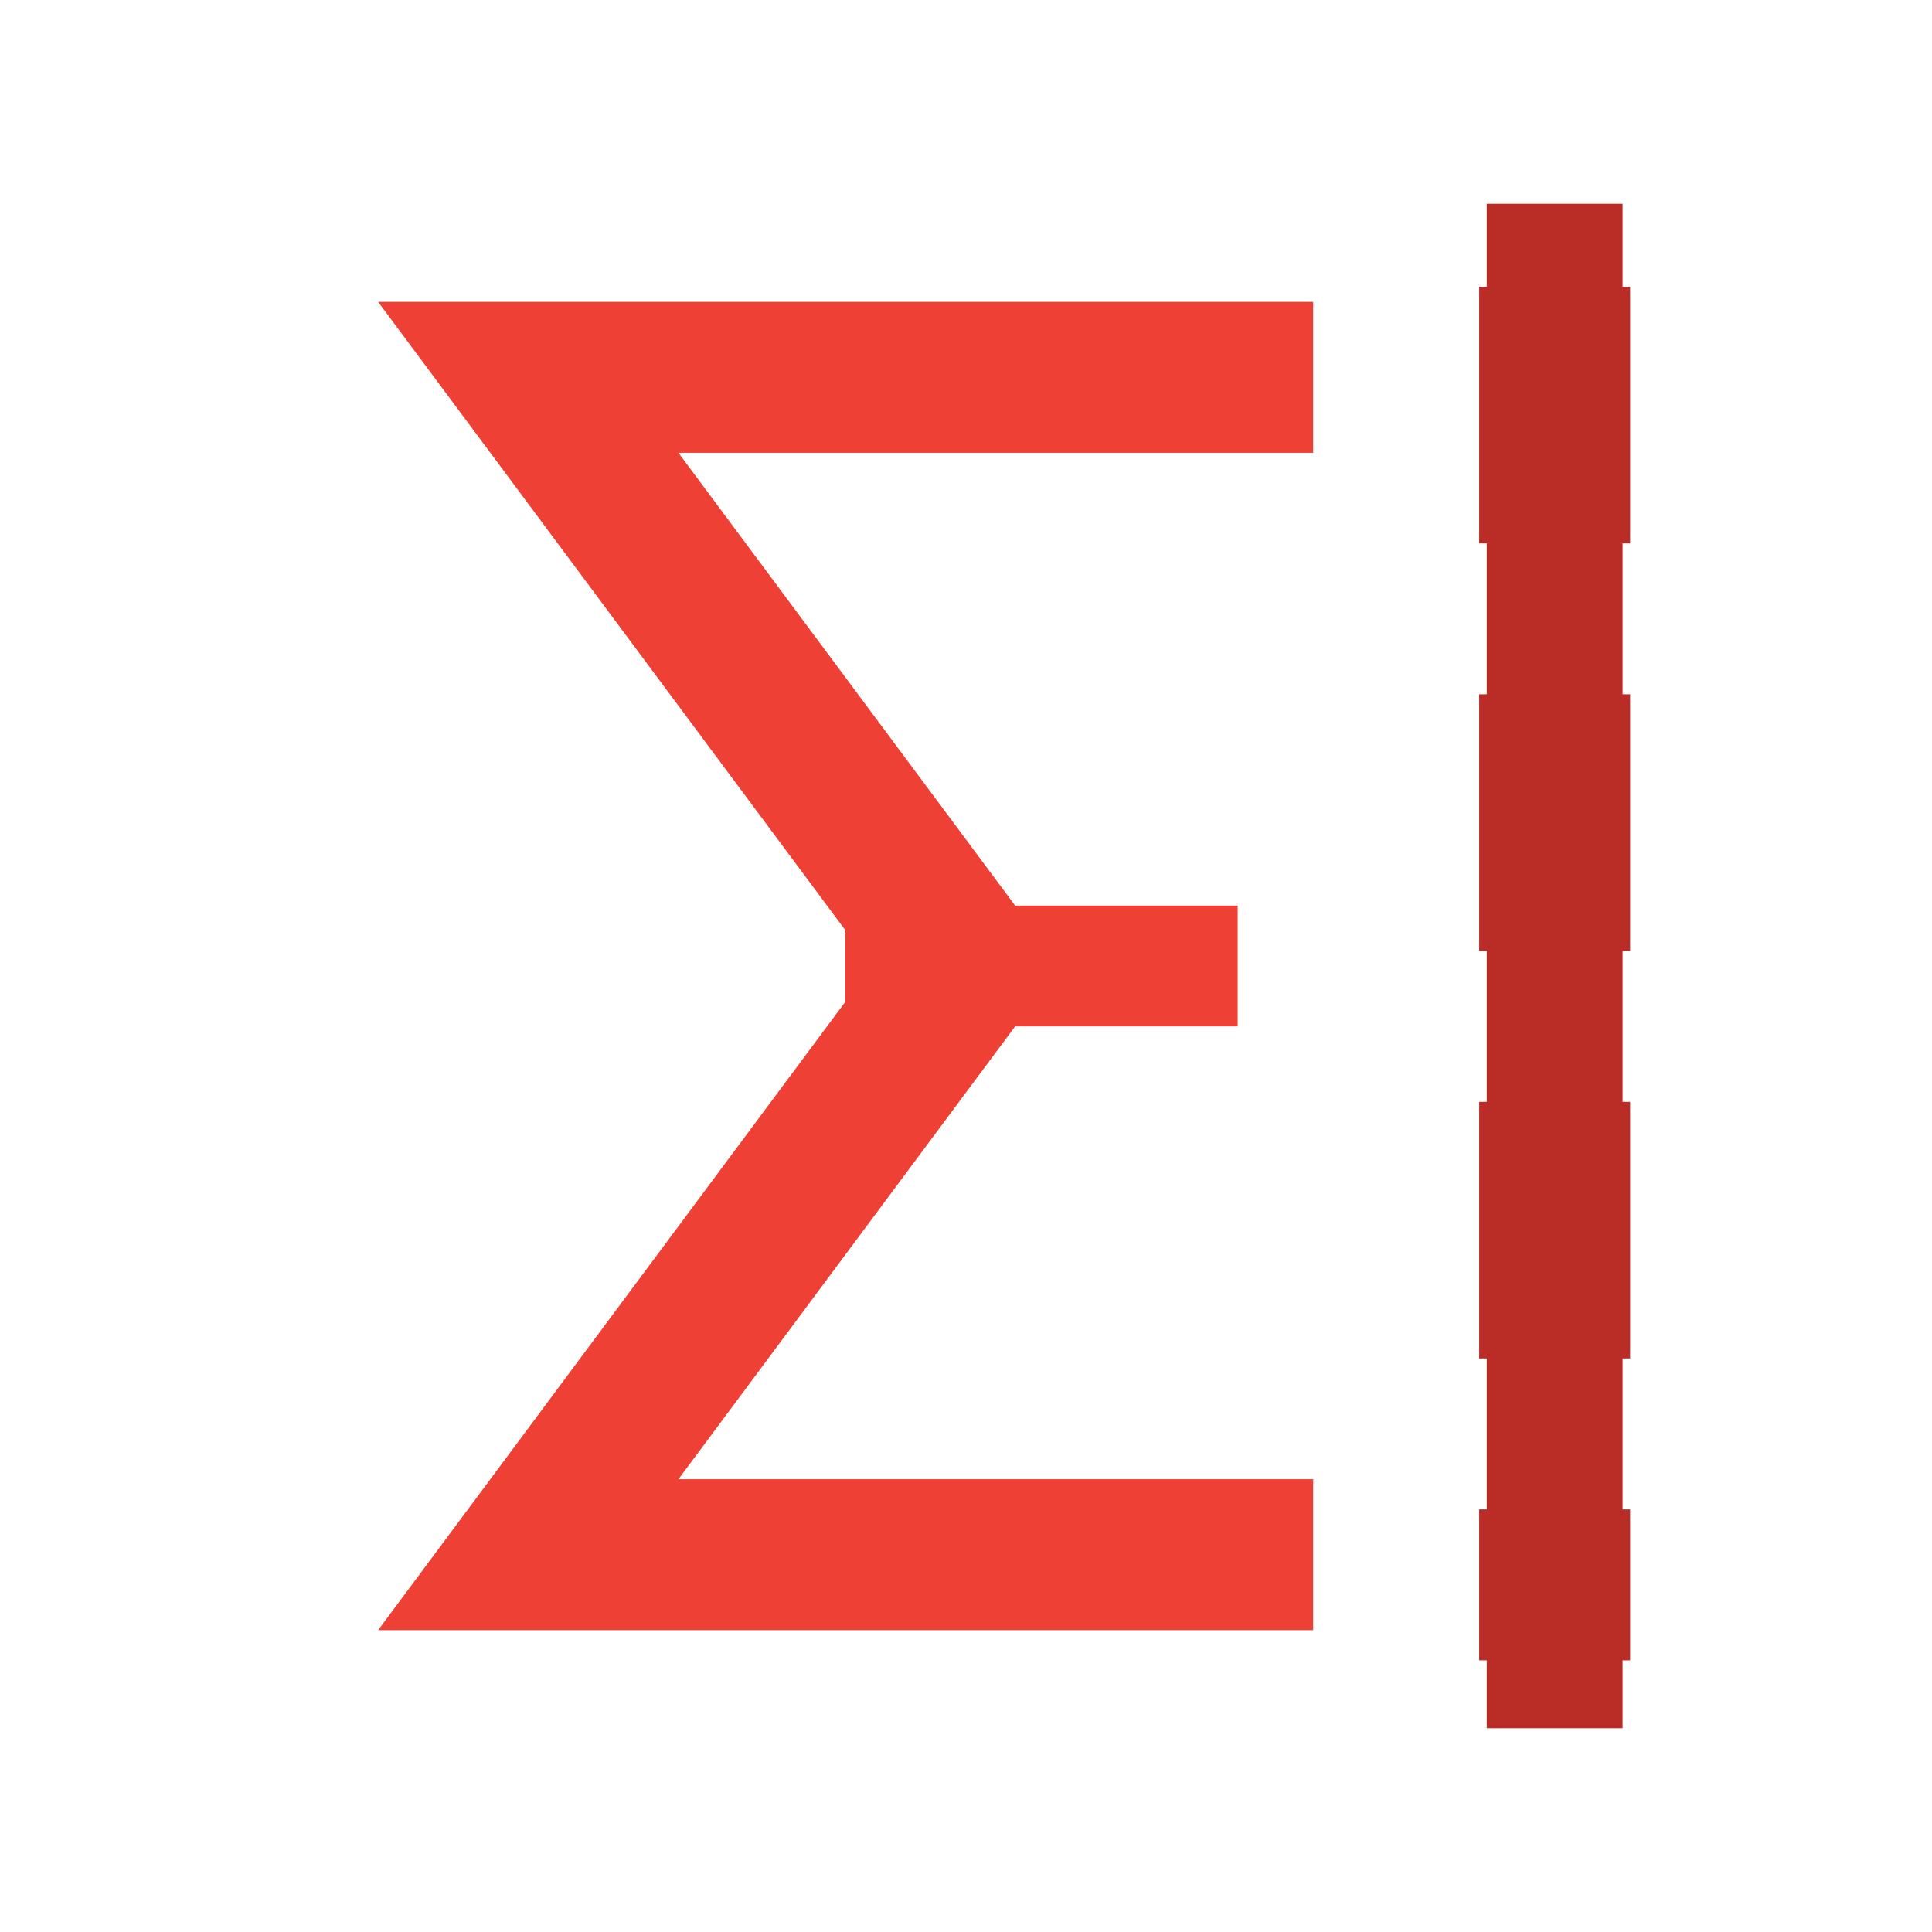
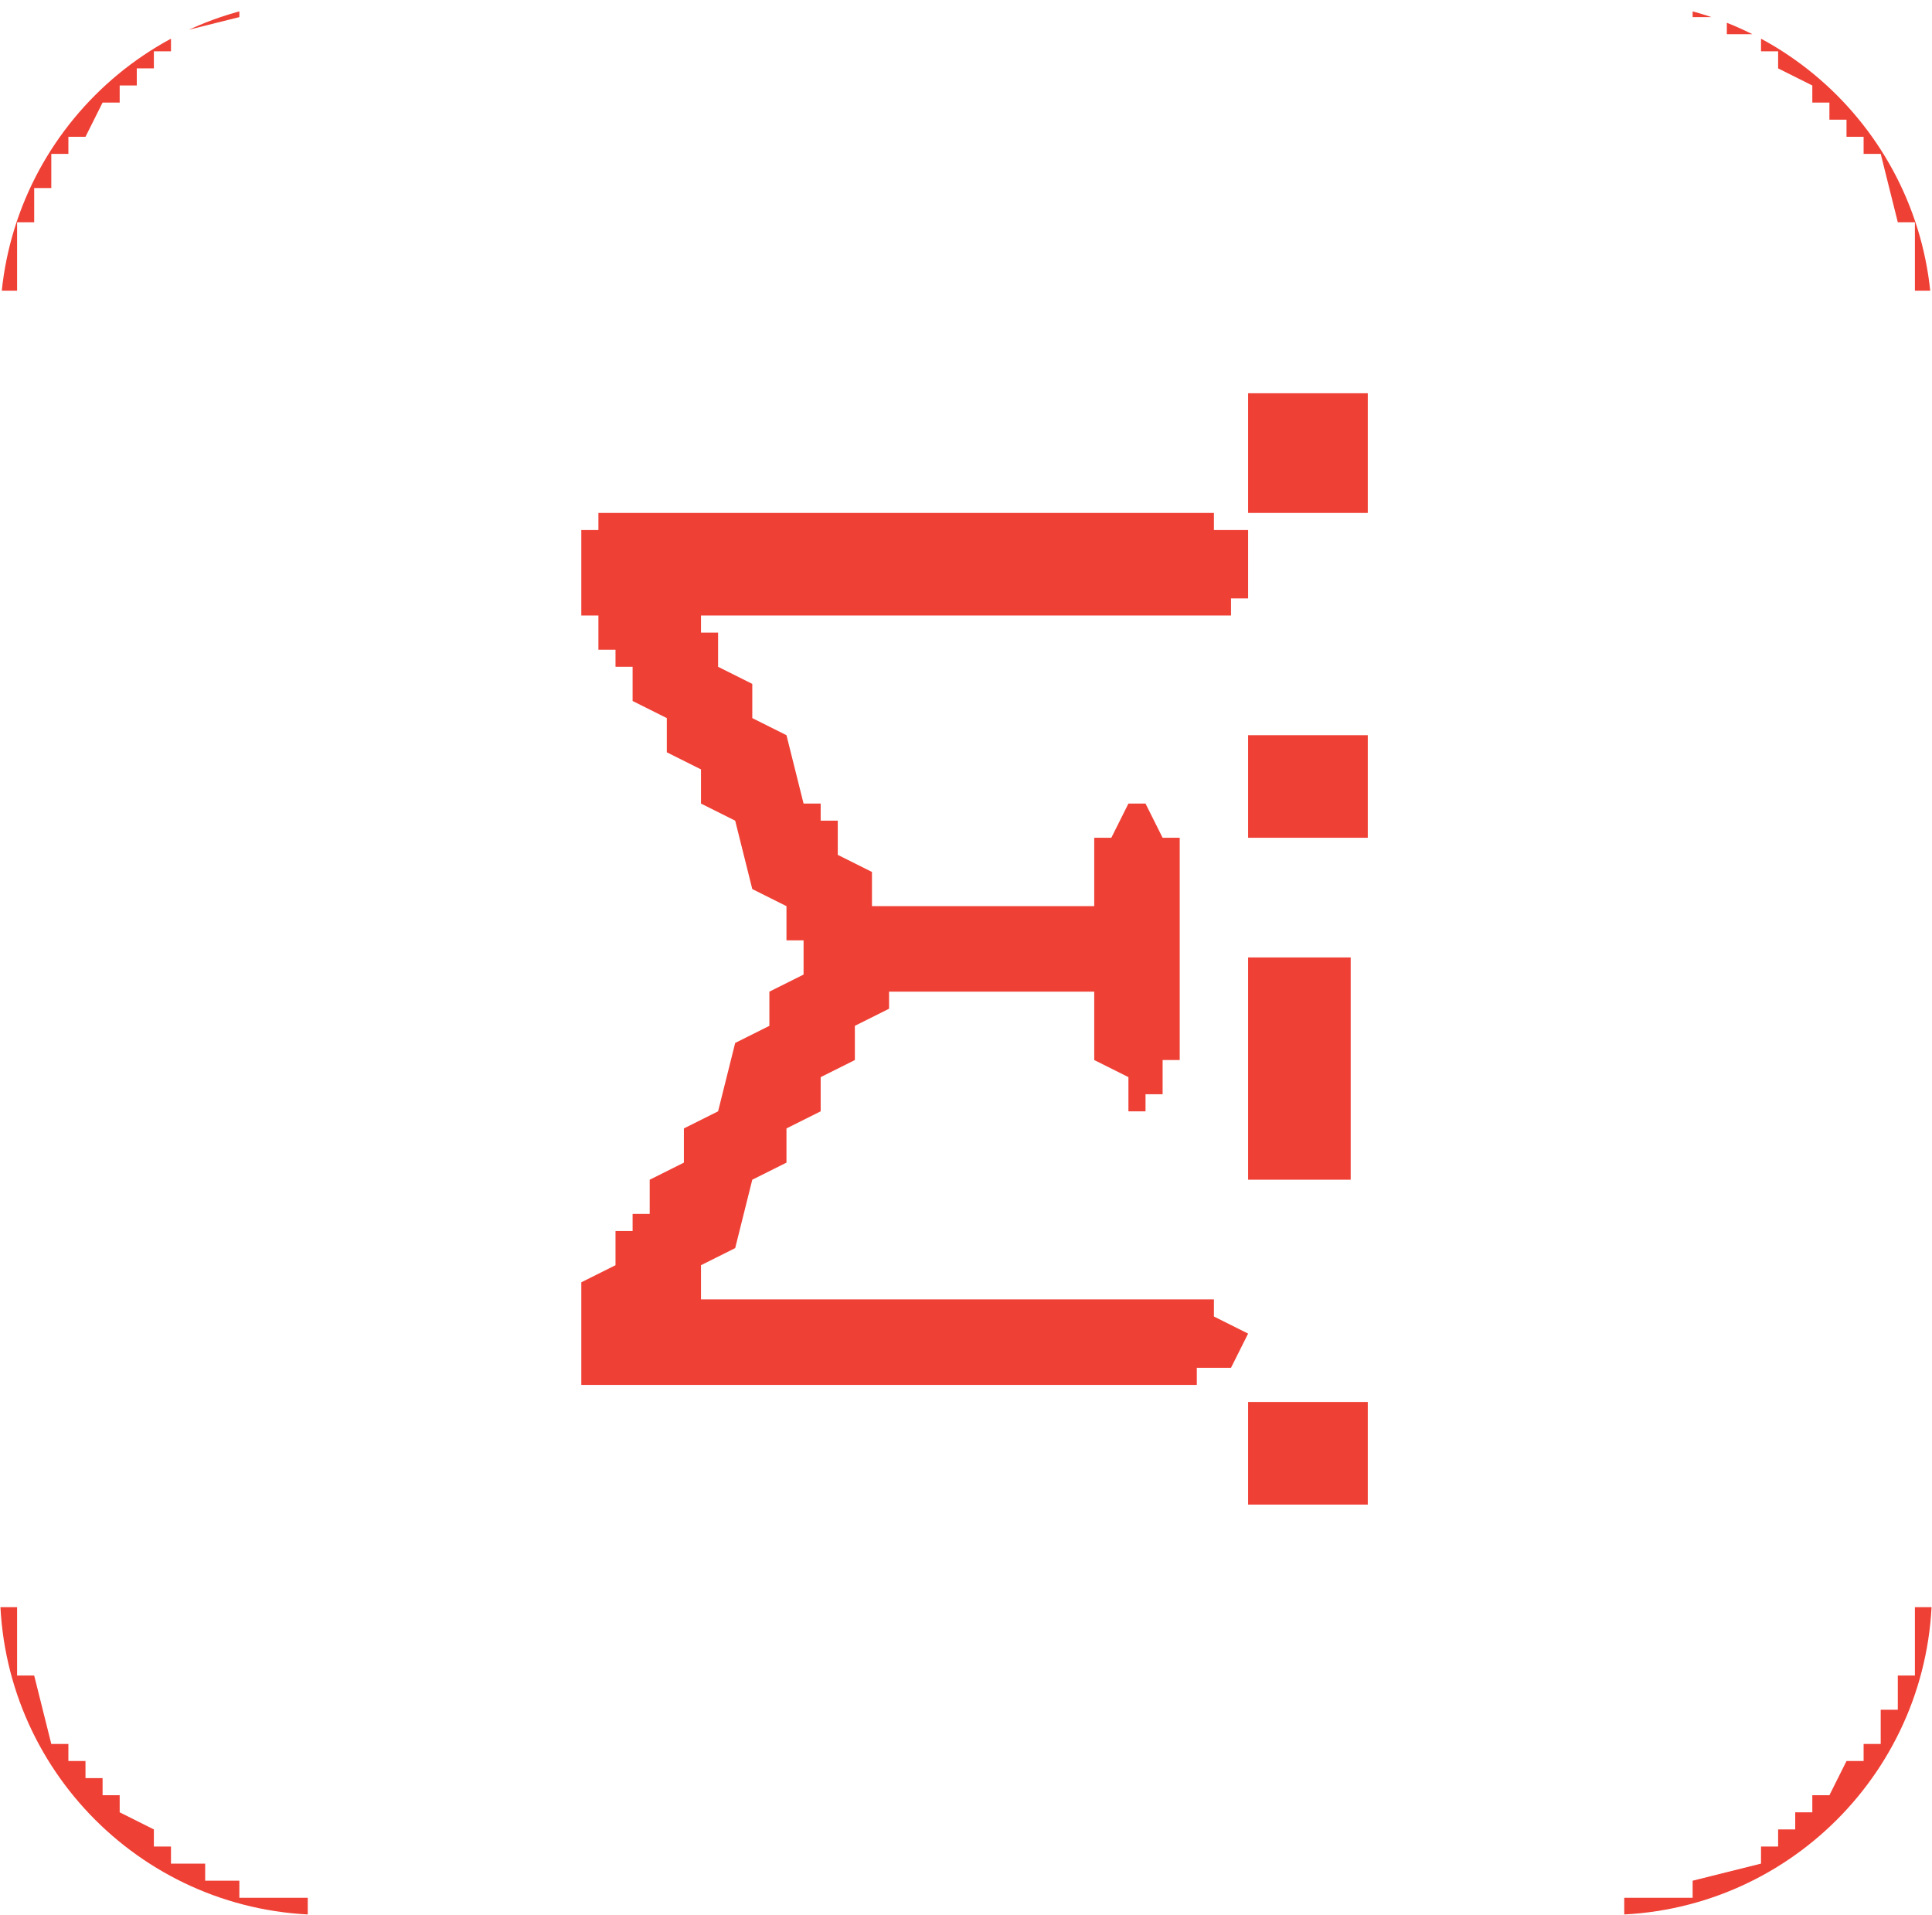
- <svg xmlns="http://www.w3.org/2000/svg" viewBox="0 0 128 128" fill="none" role="img" aria-label="Emblema de Ciencias Matemáticas">
-   <path d="M82 25H35l29 39-29 39h47" stroke="#EF4035" stroke-linecap="square" stroke-linejoin="miter" stroke-width="10" />
-   <path d="M103 18v92" stroke="#B92D26" stroke-linecap="square" stroke-width="9" />
-   <path d="M98 19h10v17H98zM98 46h10v17H98zM98 73h10v17H98zM98 100h10v10H98z" fill="#B92D26" />
-   <path d="M60 64h18" stroke="#EF4035" stroke-linecap="square" stroke-width="8" />
+ <svg xmlns="http://www.w3.org/2000/svg" viewBox="0 0 113 112" role="img" aria-label="Emblema de Ciencias Matemáticas y Computacionales" shape-rendering="geometricPrecision">
+   <defs>
+     <clipPath id="tile">
+       <rect x="0" y="0" width="113" height="112" rx="19" />
+     </clipPath>
+   </defs>
+   <path d="M0.0 0.0 L14.0 0.0 L14.0 1.0 L10.0 2.0 L10.0 3.0 L9.0 3.0 L9.0 4.0 L8.0 4.0 L8.0 5.0 L7.0 5.0 L7.0 6.0 L6.0 6.0 L5.0 8.0 L4.0 8.0 L4.0 9.0 L3.0 9.0 L3.0 11.0 L2.0 11.0 L2.0 13.0 L1.0 13.0 L1.0 17.0 L0.0 17.0 Z M99.0 0.0 L113.0 0.0 L113.0 17.0 L112.0 17.0 L112.0 13.0 L111.0 13.0 L110.0 9.0 L109.0 9.0 L109.0 8.0 L108.0 8.0 L108.0 7.0 L107.0 7.0 L107.0 6.0 L106.0 6.0 L106.0 5.0 L104.0 4.0 L104.0 3.0 L103.0 3.0 L103.0 2.0 L101.0 2.0 L101.0 1.0 L99.0 1.0 Z M73.0 23.0 L80.0 23.0 L80.0 30.0 L73.0 30.0 Z M35.0 30.0 L71.0 30.0 L71.0 31.0 L73.0 31.0 L73.0 35.0 L72.0 35.0 L72.0 36.0 L41.0 36.0 L41.0 37.0 L42.0 37.0 L42.0 39.0 L44.0 40.0 L44.0 42.0 L46.0 43.0 L47.0 47.0 L48.0 47.0 L48.0 48.0 L49.0 48.0 L49.0 50.0 L51.0 51.0 L51.0 53.0 L64.0 53.0 L64.0 49.0 L65.0 49.0 L66.0 47.0 L67.0 47.0 L68.0 49.0 L69.0 49.0 L69.0 62.0 L68.0 62.0 L68.0 64.0 L67.0 64.0 L67.0 65.0 L66.0 65.0 L66.0 63.0 L64.0 62.0 L64.0 58.0 L52.0 58.0 L52.0 59.0 L50.0 60.0 L50.0 62.0 L48.0 63.0 L48.0 65.0 L46.0 66.0 L46.0 68.0 L44.0 69.0 L43.0 73.0 L41.0 74.0 L41.0 76.0 L71.0 76.0 L71.0 77.0 L73.0 78.0 L72.0 80.0 L70.0 80.0 L70.0 81.0 L34.0 81.0 L34.0 75.0 L36.0 74.0 L36.0 72.0 L37.0 72.0 L37.0 71.0 L38.0 71.0 L38.0 69.0 L40.0 68.0 L40.0 66.0 L42.0 65.0 L43.0 61.0 L45.0 60.0 L45.0 58.0 L47.0 57.0 L47.0 55.0 L46.0 55.0 L46.0 53.0 L44.0 52.0 L43.0 48.0 L41.0 47.0 L41.0 45.0 L39.0 44.0 L39.0 42.0 L37.0 41.0 L37.0 39.0 L36.0 39.0 L36.0 38.0 L35.0 38.0 L35.0 36.0 L34.0 36.0 L34.0 31.0 L35.0 31.0 Z M73.0 43.0 L80.0 43.0 L80.0 49.0 L73.0 49.0 Z M73.0 56.0 L79.0 56.0 L79.0 69.0 L73.0 69.0 Z M73.0 82.0 L80.0 82.0 L80.0 88.0 L73.0 88.0 Z M0.0 94.0 L1.0 94.0 L1.0 98.0 L2.0 98.0 L3.0 102.0 L4.0 102.0 L4.0 103.0 L5.0 103.0 L5.0 104.0 L6.0 104.0 L6.0 105.0 L7.0 105.0 L7.0 106.0 L9.0 107.0 L9.0 108.0 L10.0 108.0 L10.0 109.0 L12.0 109.0 L12.0 110.0 L14.0 110.0 L14.0 111.0 L18.0 111.0 L18.0 112.0 L0.0 112.0 Z M112.0 94.0 L113.0 94.0 L113.0 112.0 L95.0 112.0 L95.0 111.0 L99.0 111.0 L99.0 110.0 L103.0 109.0 L103.0 108.0 L104.0 108.0 L104.0 107.0 L105.0 107.0 L105.0 106.0 L106.0 106.0 L106.0 105.0 L107.0 105.0 L108.0 103.0 L109.0 103.0 L109.0 102.0 L110.0 102.0 L110.0 100.0 L111.0 100.0 L111.0 98.0 L112.0 98.0 Z" fill="#ef4035" fill-rule="evenodd" clip-path="url(#tile)" />
</svg>
